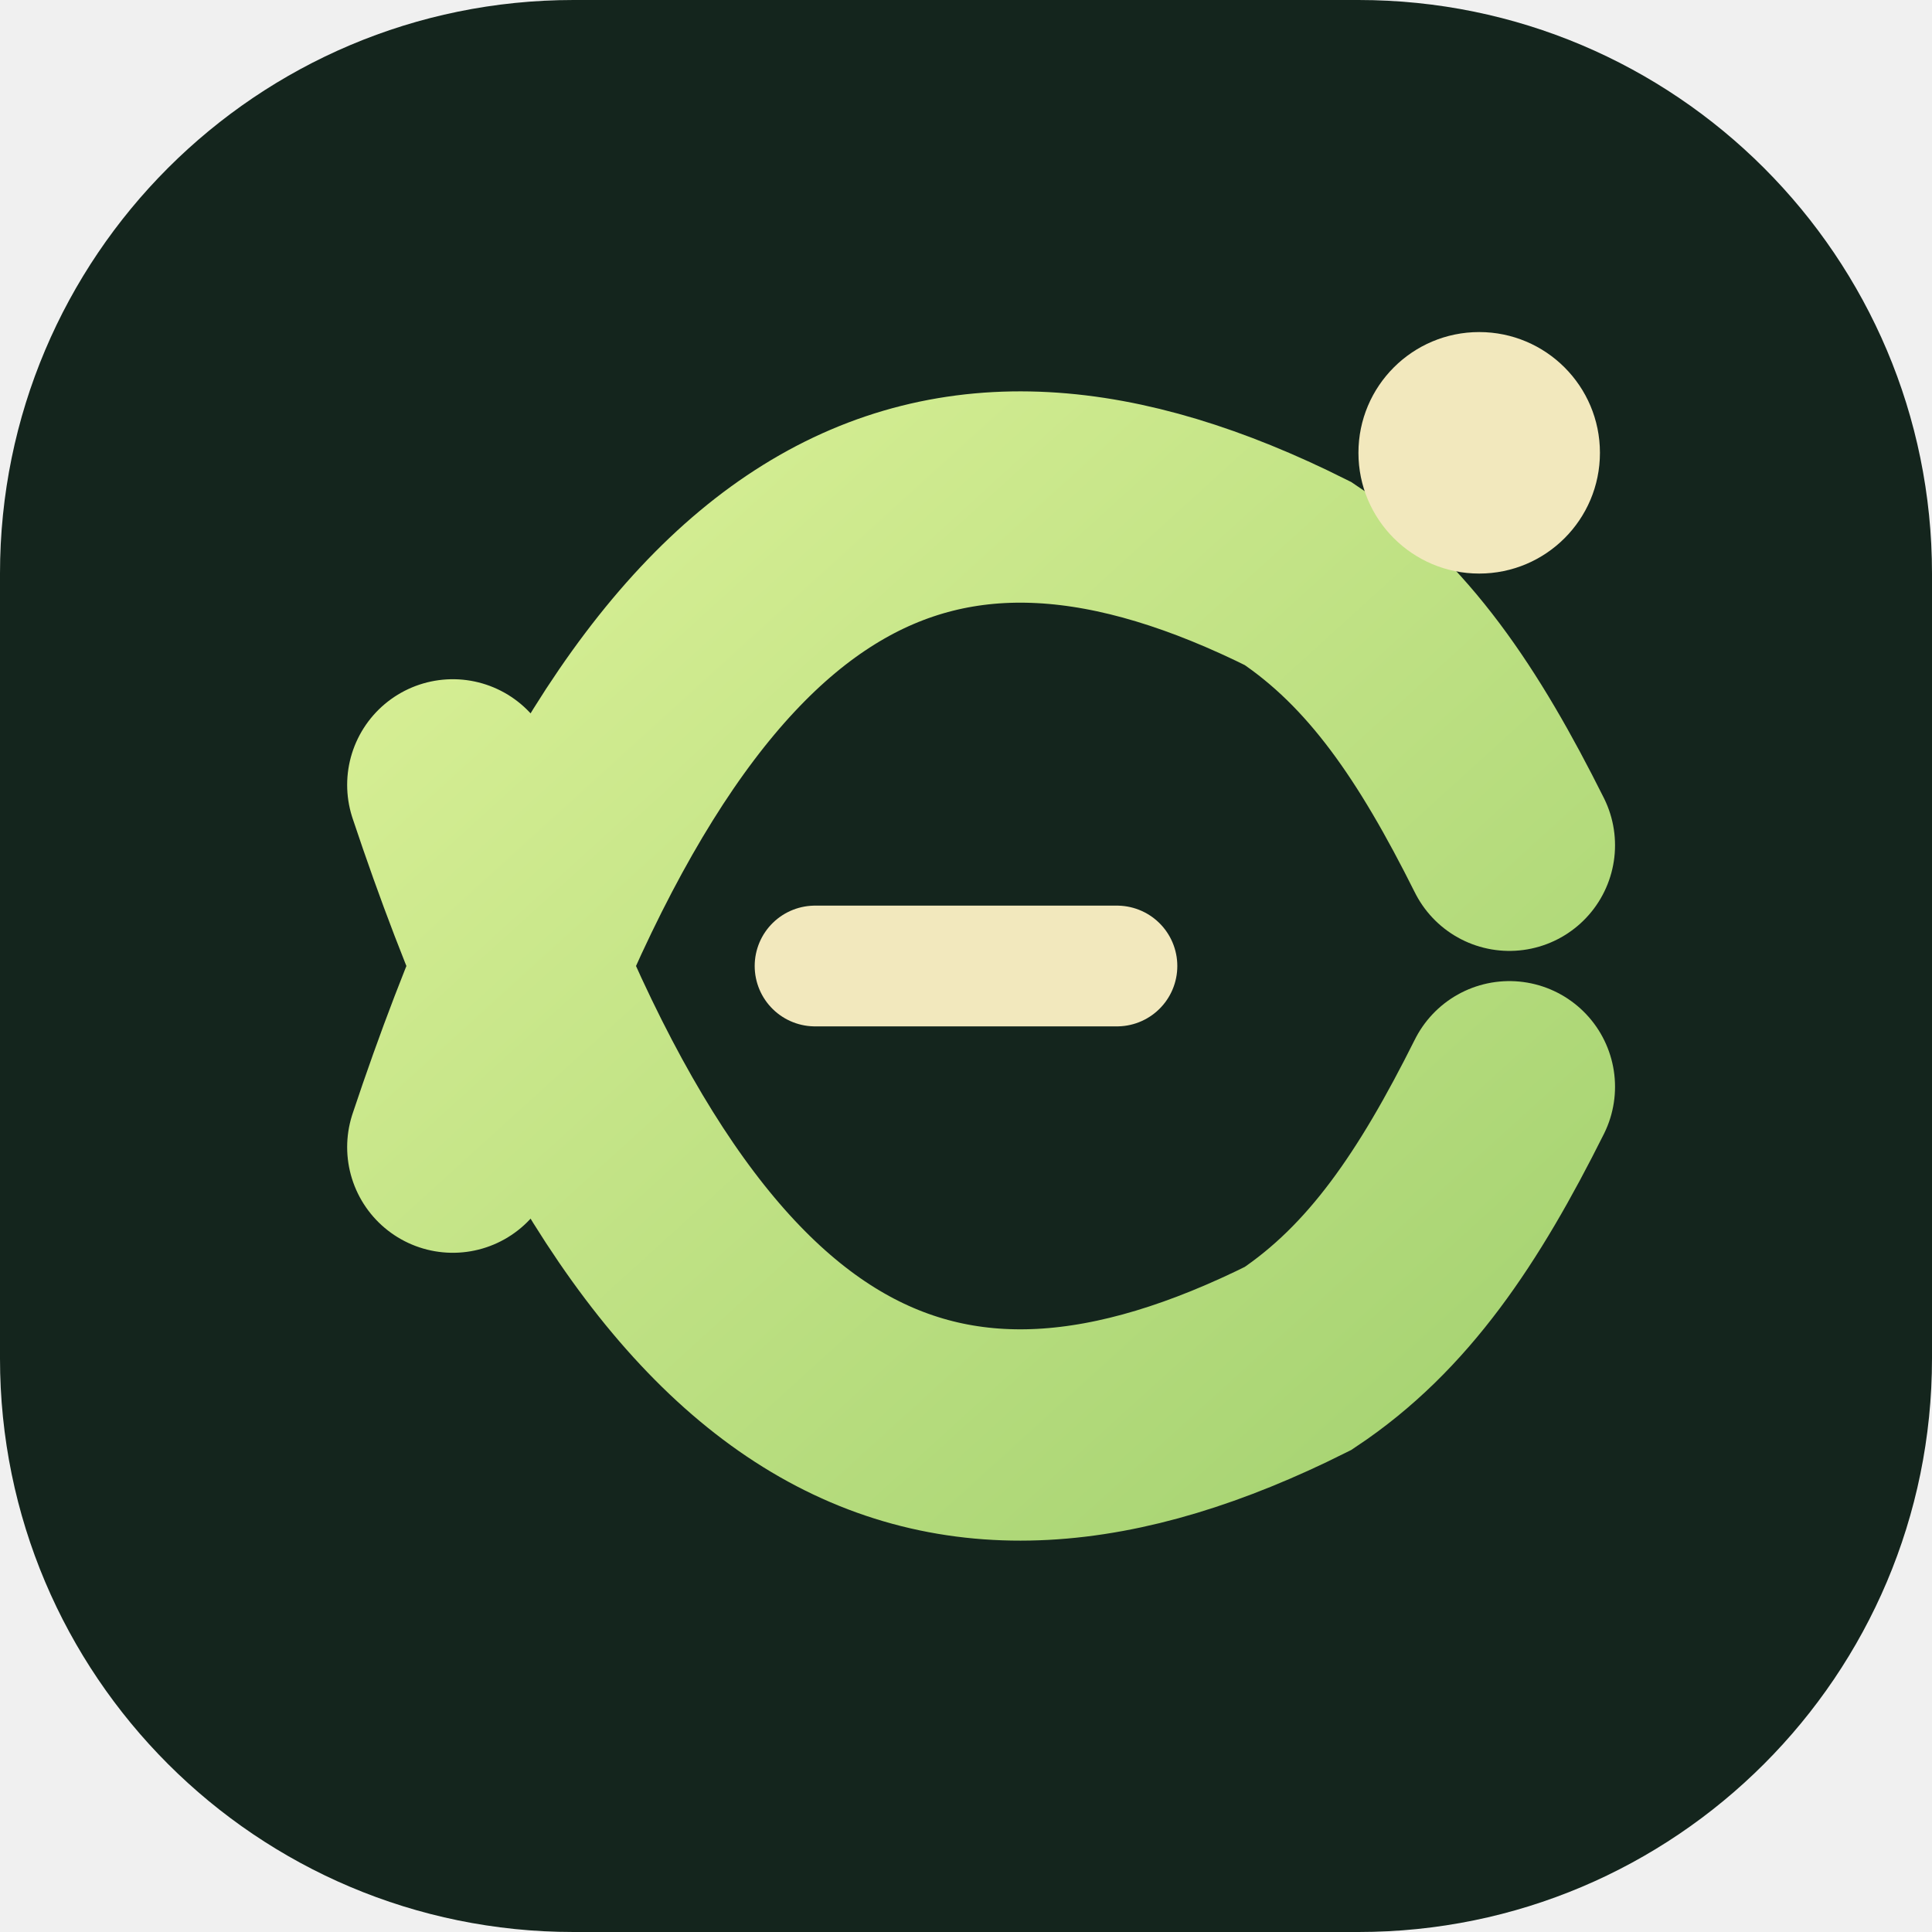
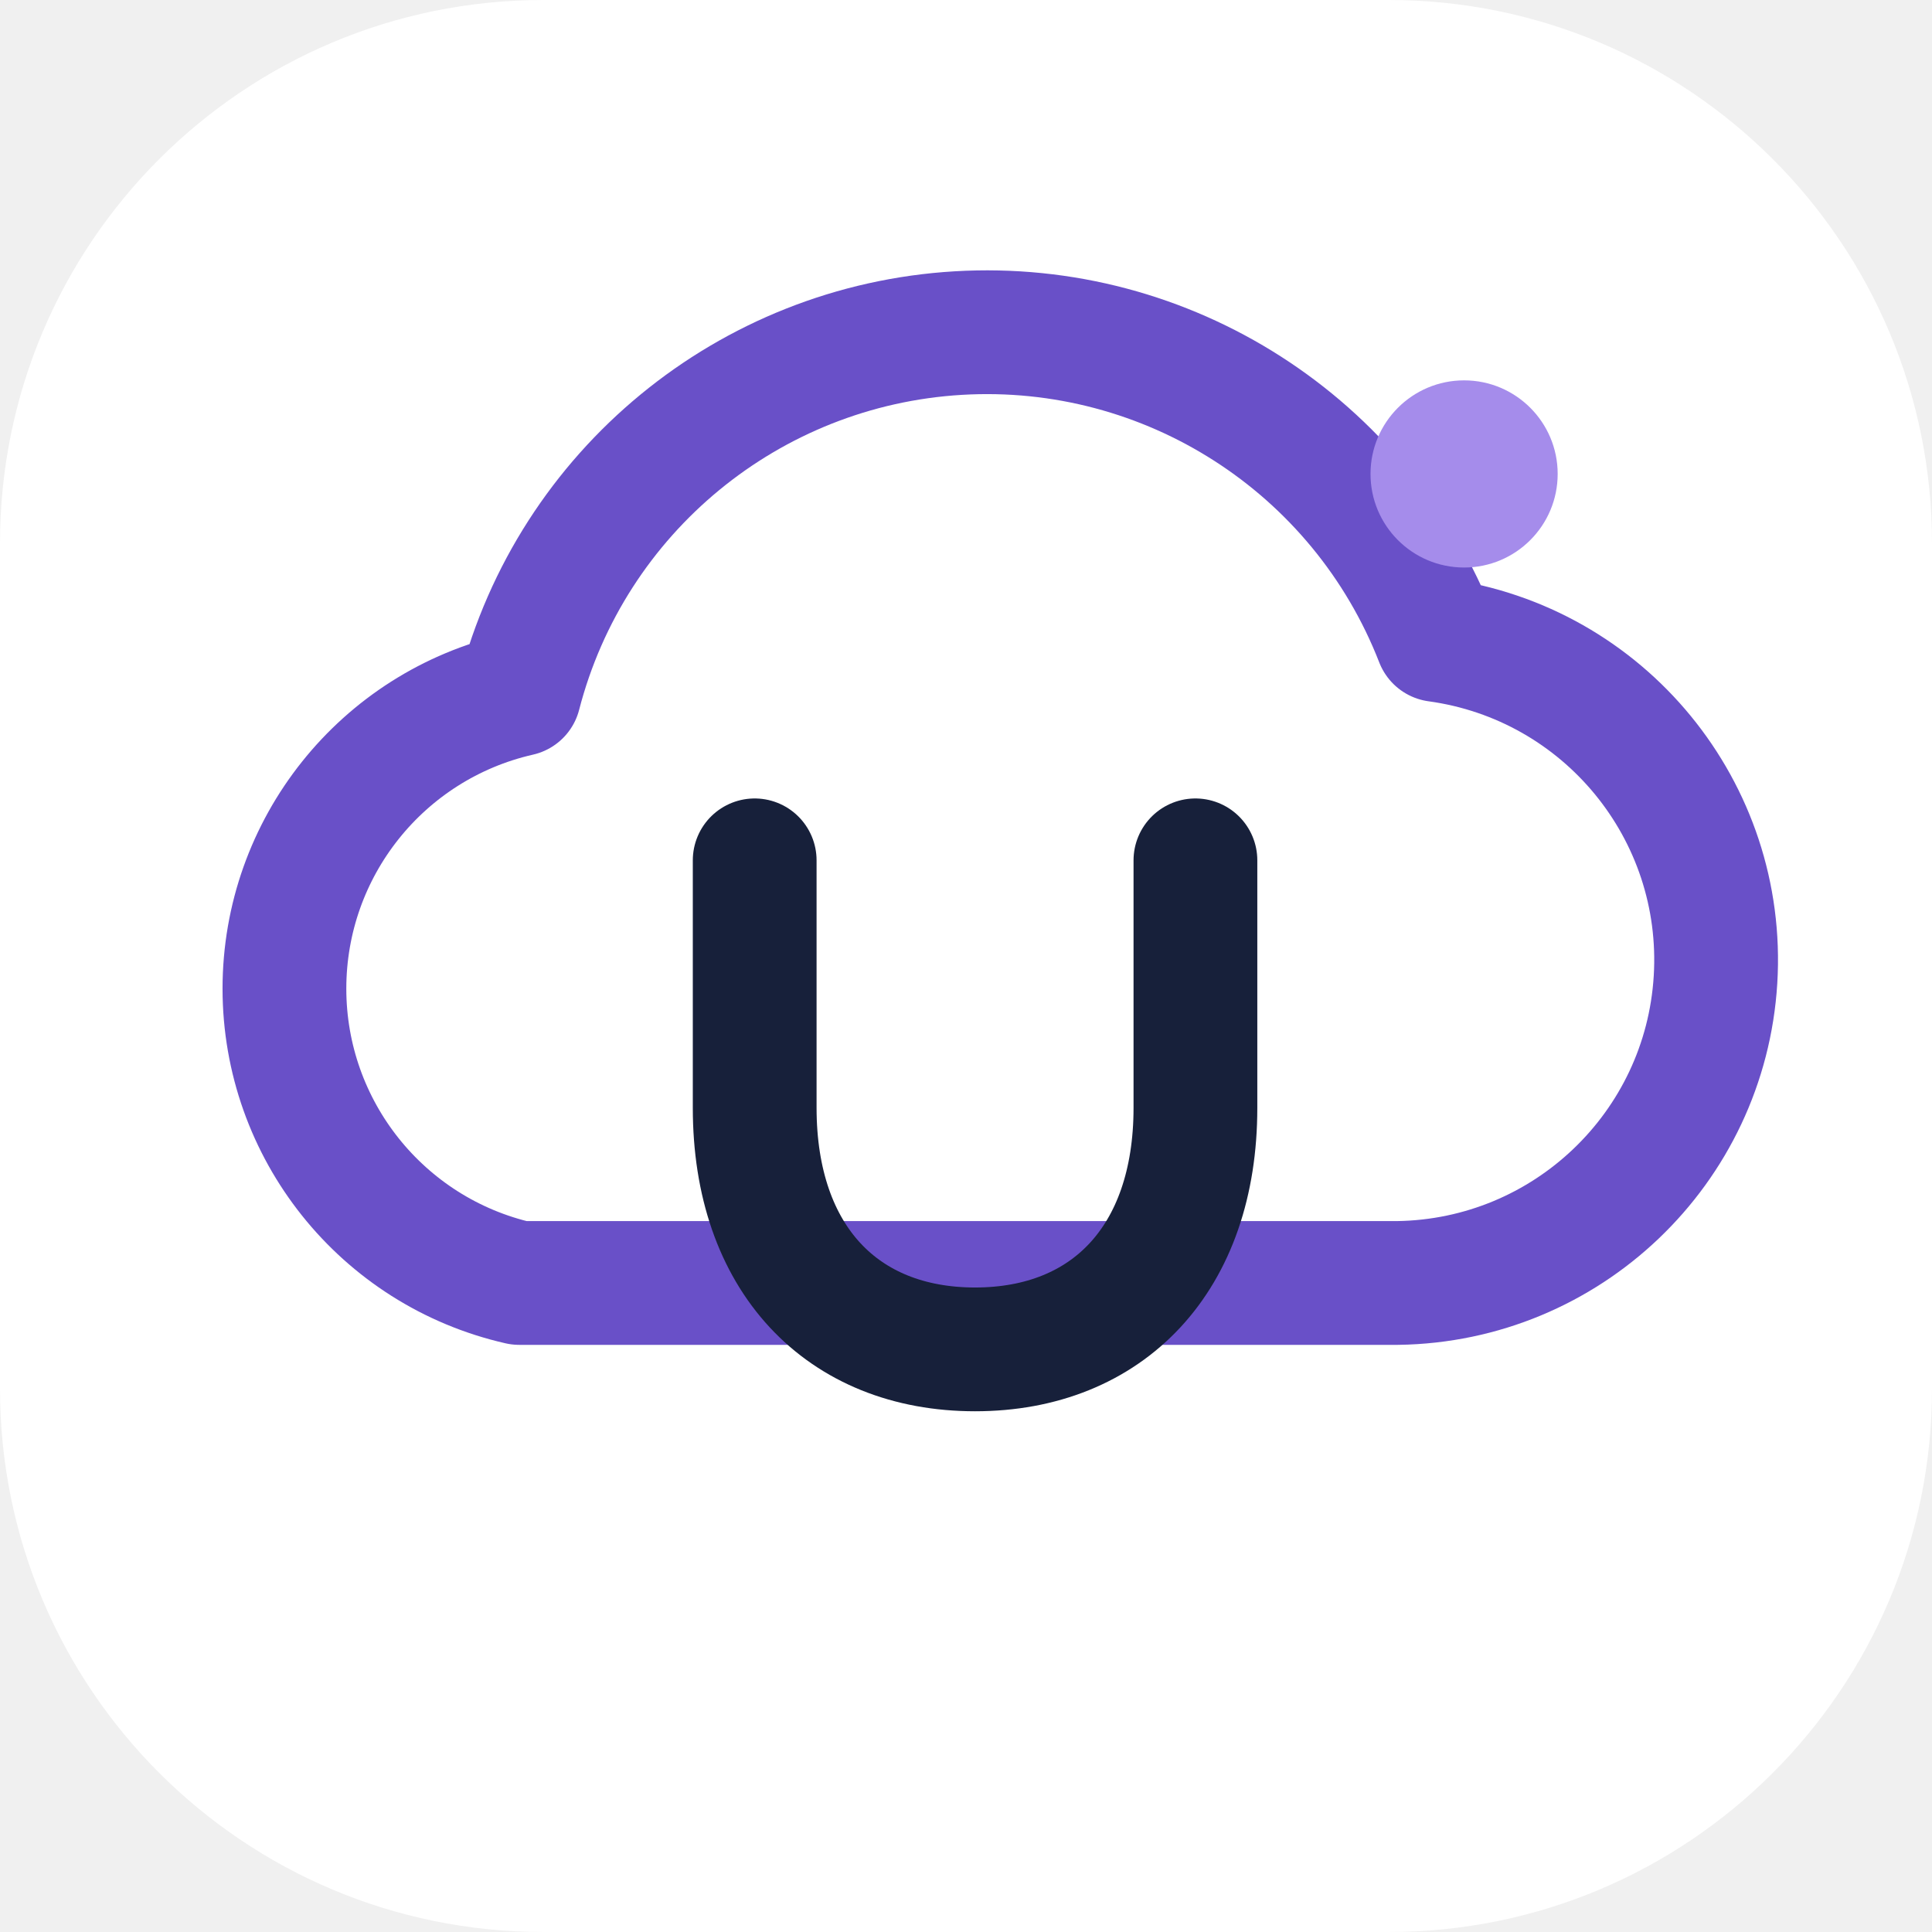
- <svg xmlns="http://www.w3.org/2000/svg" viewBox="0 0 64 64">
-   <defs>
-     <linearGradient id="a" x1="12" y1="10" x2="52" y2="54" gradientUnits="userSpaceOnUse">
-       <stop stop-color="#e0f49b" />
-       <stop offset="1" stop-color="#9fcf6d" />
-     </linearGradient>
-   </defs>
-   <rect width="64" height="64" rx="19" fill="#14251d" />
-   <path d="M15 38C22 17 31 13 43 19c3 2 5 5 7 9M15 26c7 21 16 25 28 19 3-2 5-5 7-9" fill="none" stroke="url(#a)" stroke-width="7" stroke-linecap="round" />
-   <path d="M27 32h10" stroke="#f2e8bd" stroke-width="4" stroke-linecap="round" />
-   <circle cx="49" cy="15" r="4" fill="#f2e8bd" />
+ <svg xmlns="http://www.w3.org/2000/svg" viewBox="0 0 64 64" fill="none">
+   <rect width="64" height="64" rx="18" fill="#FFFFFF" />
+   <path d="M17.2 42.5h29.1a10.7 10.7 0 0 0 1.3-21.3A16 16 0 0 0 17.2 23a10 10 0 0 0 0 19.5Z" stroke="#6950C8" stroke-width="4.1" stroke-linecap="round" stroke-linejoin="round" />
+   <path d="M25 28.5v8.2c0 5 2.9 8 7.3 8s7.3-3 7.3-8v-8.2" stroke="#17203A" stroke-width="4.1" stroke-linecap="round" stroke-linejoin="round" />
+   <circle cx="48.5" cy="15.7" r="3.1" fill="#A58CEB" />
</svg>
